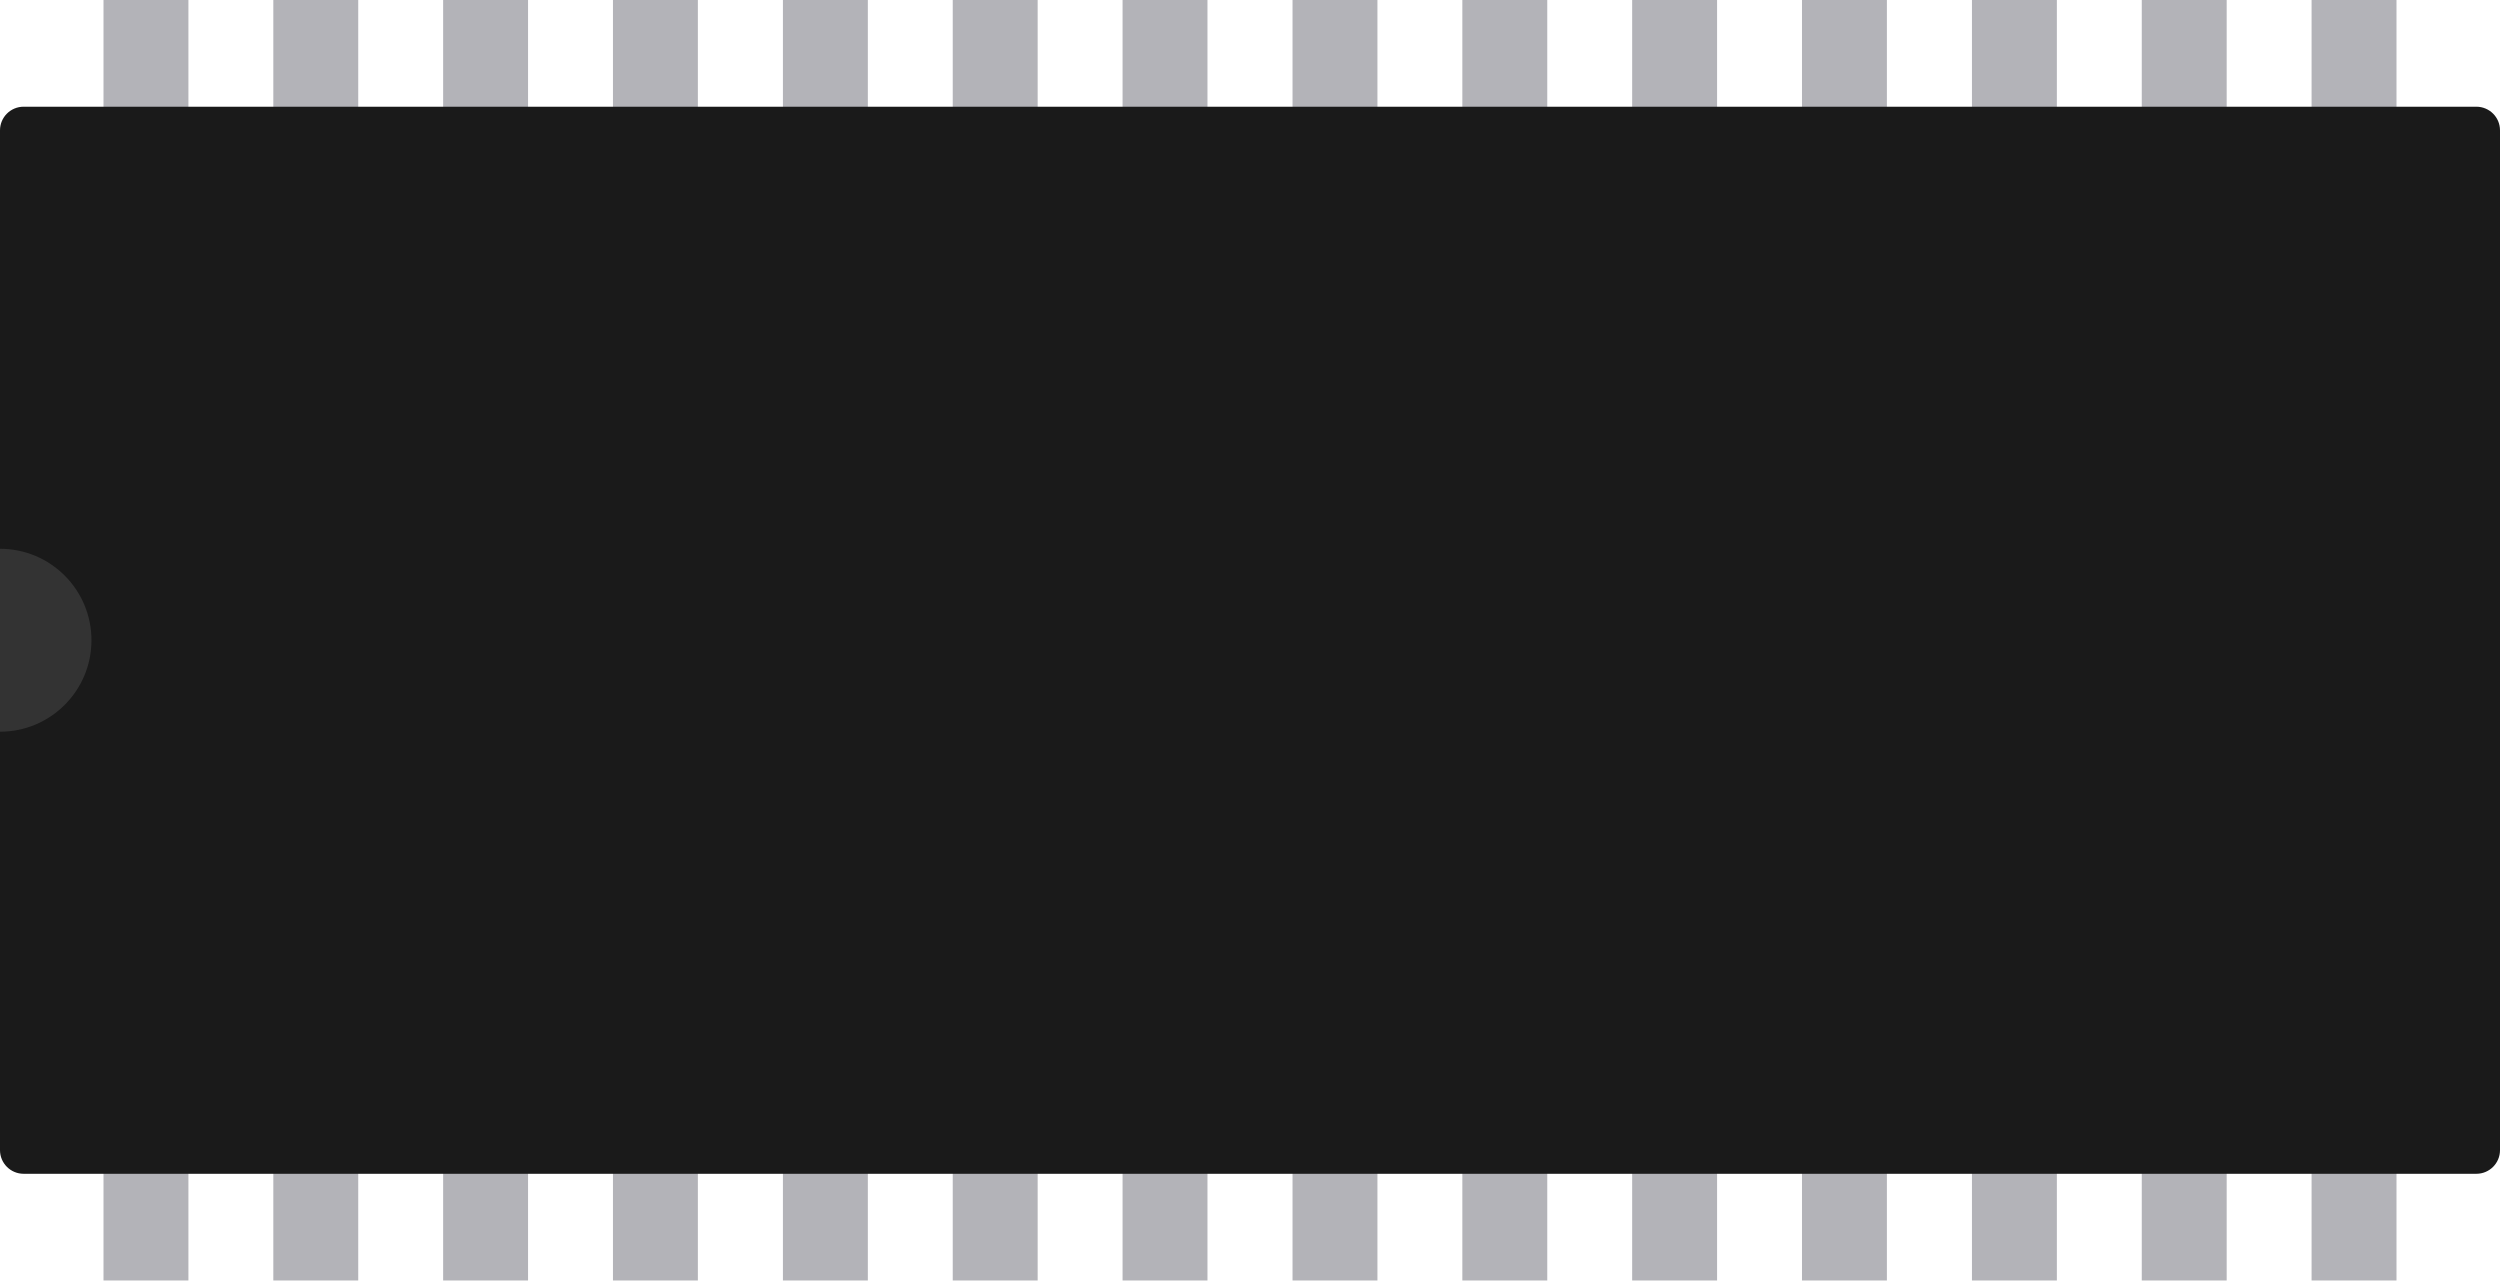
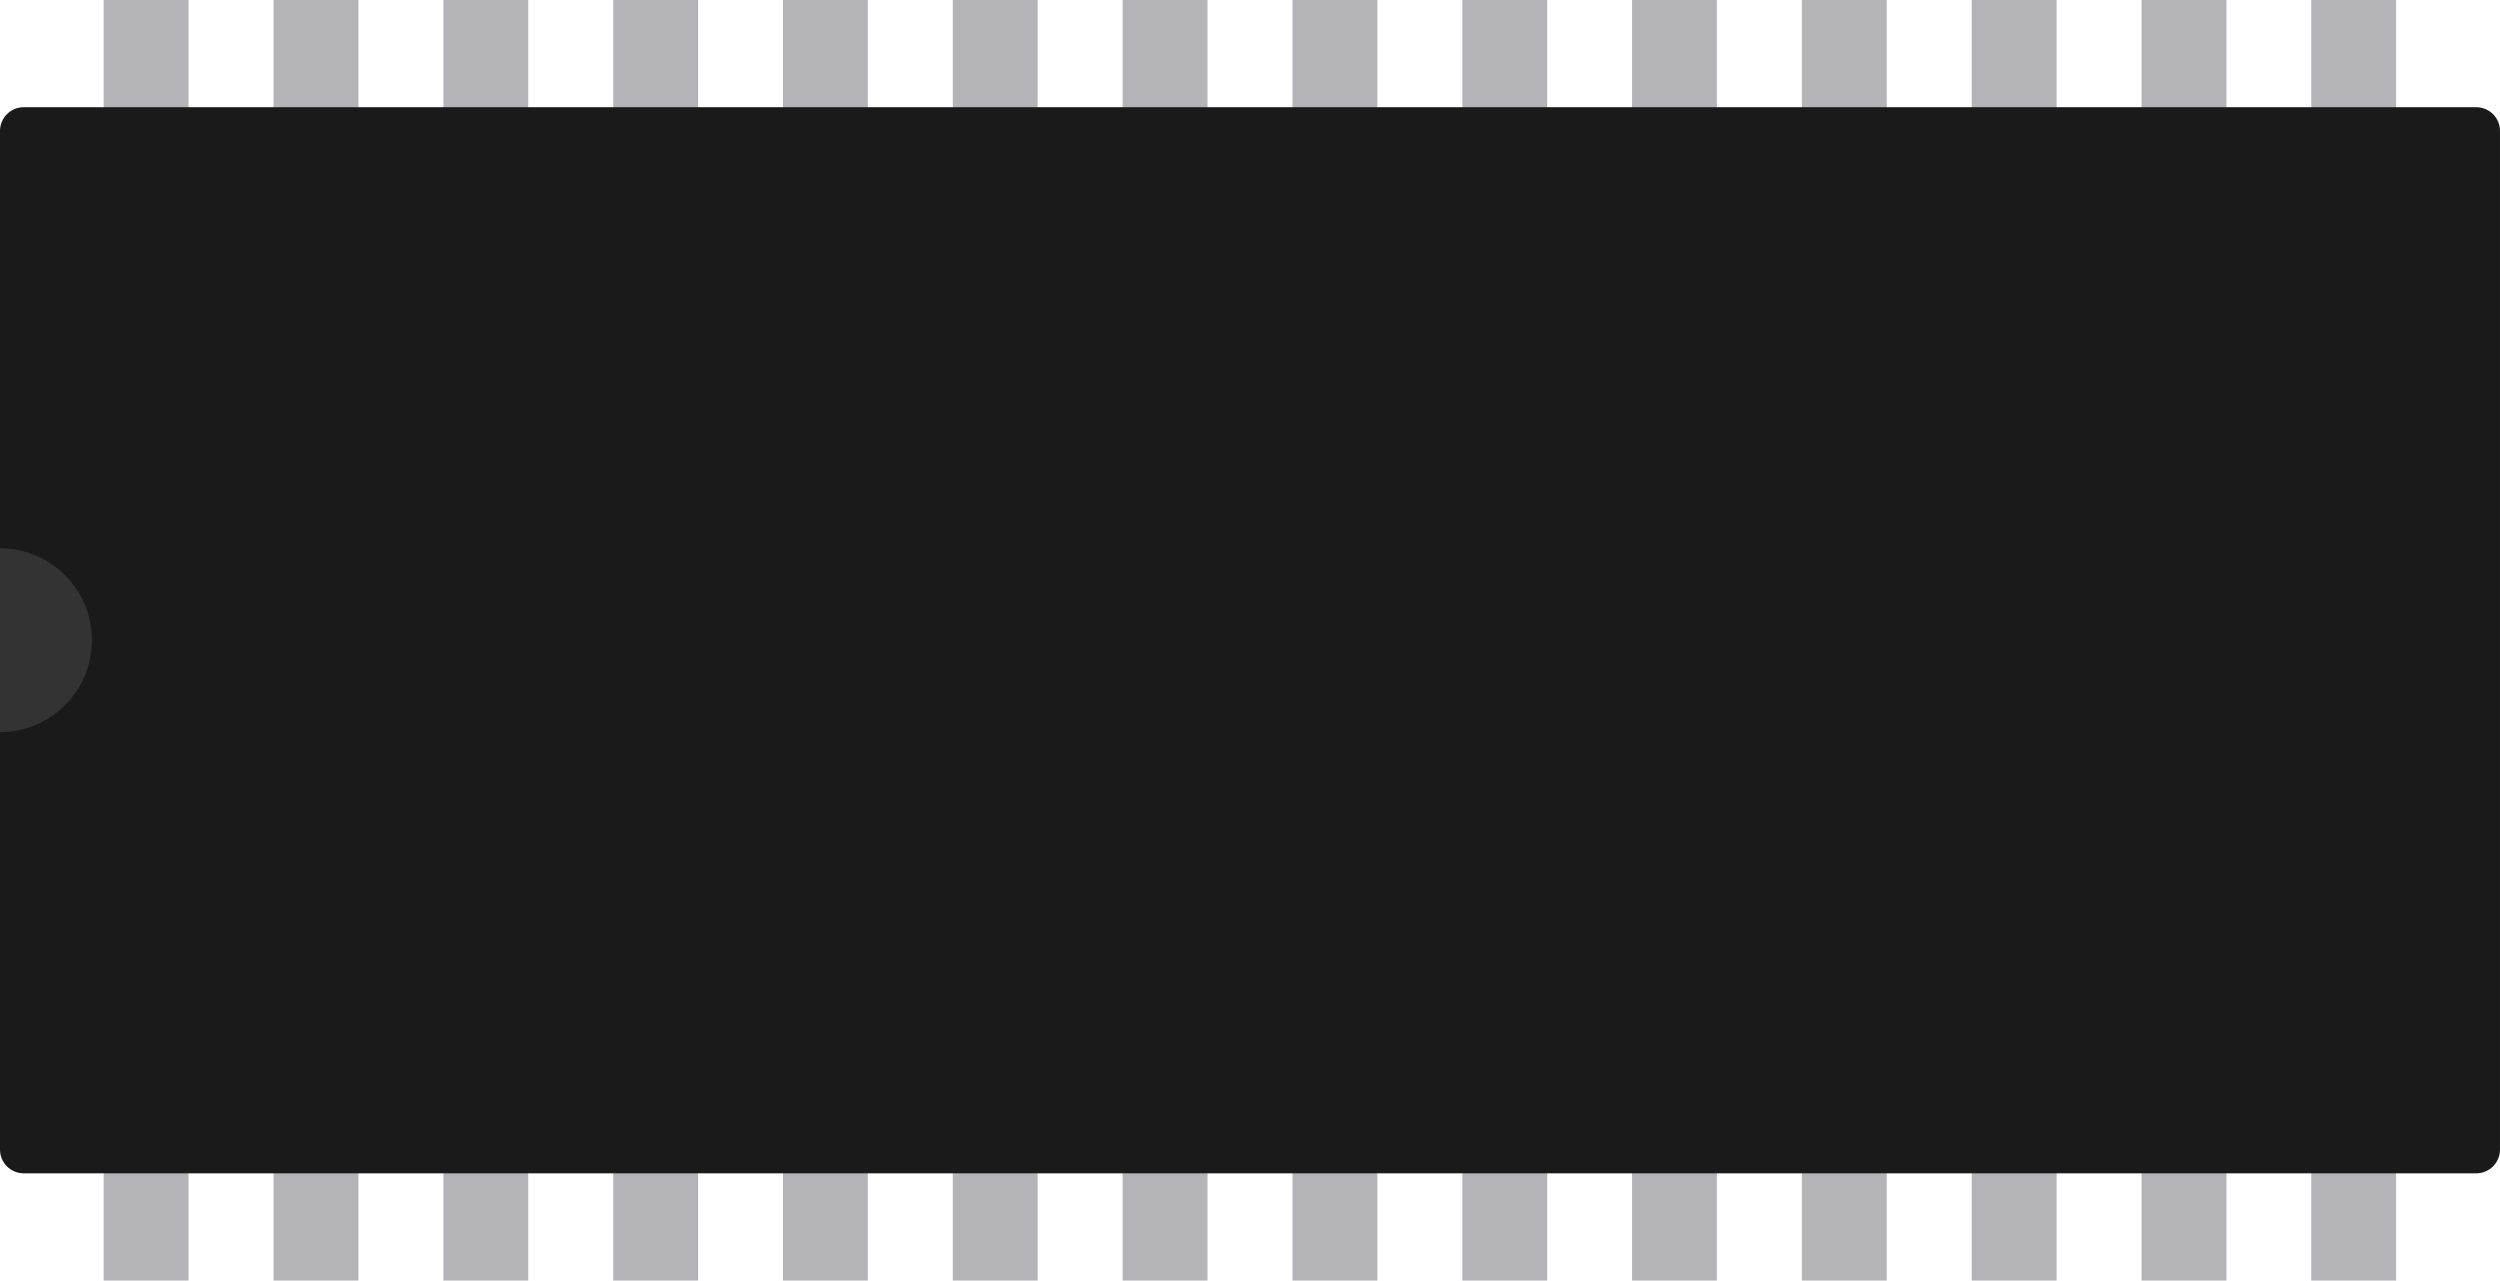
- <svg xmlns="http://www.w3.org/2000/svg" viewBox="0 0 164 84" width="164" height="84">
-   <rect x="6.79" y="0" width="5.57" height="9" fill="#b3b3b8" />
-   <rect x="6.79" y="75" width="5.57" height="9" fill="#b3b3b8" />
-   <rect x="17.93" y="0" width="5.57" height="9" fill="#b3b3b8" />
-   <rect x="17.93" y="75" width="5.57" height="9" fill="#b3b3b8" />
-   <rect x="29.07" y="0" width="5.57" height="9" fill="#b3b3b8" />
-   <rect x="29.07" y="75" width="5.57" height="9" fill="#b3b3b8" />
-   <rect x="40.21" y="0" width="5.57" height="9" fill="#b3b3b8" />
-   <rect x="40.21" y="75" width="5.57" height="9" fill="#b3b3b8" />
-   <rect x="51.36" y="0" width="5.57" height="9" fill="#b3b3b8" />
-   <rect x="51.36" y="75" width="5.57" height="9" fill="#b3b3b8" />
-   <rect x="62.5" y="0" width="5.57" height="9" fill="#b3b3b8" />
-   <rect x="62.5" y="75" width="5.57" height="9" fill="#b3b3b8" />
-   <rect x="73.64" y="0" width="5.57" height="9" fill="#b3b3b8" />
-   <rect x="73.64" y="75" width="5.57" height="9" fill="#b3b3b8" />
-   <rect x="84.79" y="0" width="5.57" height="9" fill="#b3b3b8" />
-   <rect x="84.79" y="75" width="5.57" height="9" fill="#b3b3b8" />
-   <rect x="95.93" y="0" width="5.57" height="9" fill="#b3b3b8" />
-   <rect x="95.93" y="75" width="5.57" height="9" fill="#b3b3b8" />
-   <rect x="107.07" y="0" width="5.57" height="9" fill="#b3b3b8" />
-   <rect x="107.07" y="75" width="5.57" height="9" fill="#b3b3b8" />
-   <rect x="118.21" y="0" width="5.57" height="9" fill="#b3b3b8" />
-   <rect x="118.21" y="75" width="5.57" height="9" fill="#b3b3b8" />
-   <rect x="129.36" y="0" width="5.57" height="9" fill="#b3b3b8" />
-   <rect x="129.36" y="75" width="5.57" height="9" fill="#b3b3b8" />
-   <rect x="140.5" y="0" width="5.57" height="9" fill="#b3b3b8" />
-   <rect x="140.5" y="75" width="5.57" height="9" fill="#b3b3b8" />
-   <rect x="151.64" y="0" width="5.57" height="9" fill="#b3b3b8" />
-   <rect x="151.64" y="75" width="5.57" height="9" fill="#b3b3b8" />
-   <rect x="0" y="7" width="164" height="70" rx="1.55" fill="#1a1a1a" />
-   <path d="M0 36 a6 6 0 0 1 0 12 Z" fill="#333333" />
+ <svg xmlns="http://www.w3.org/2000/svg" viewBox="0 0 163.231 83.606" width="163.231" height="83.606">
+   <rect x="6.77" y="0" width="5.54" height="9" fill="#b3b3b8" />
+   <rect x="6.77" y="74.61" width="5.54" height="9" fill="#b3b3b8" />
+   <rect x="17.86" y="0" width="5.54" height="9" fill="#b3b3b8" />
+   <rect x="17.86" y="74.61" width="5.54" height="9" fill="#b3b3b8" />
+   <rect x="28.95" y="0" width="5.54" height="9" fill="#b3b3b8" />
+   <rect x="28.95" y="74.61" width="5.54" height="9" fill="#b3b3b8" />
+   <rect x="40.04" y="0" width="5.54" height="9" fill="#b3b3b8" />
+   <rect x="40.04" y="74.61" width="5.54" height="9" fill="#b3b3b8" />
+   <rect x="51.12" y="0" width="5.54" height="9" fill="#b3b3b8" />
+   <rect x="51.12" y="74.61" width="5.54" height="9" fill="#b3b3b8" />
+   <rect x="62.21" y="0" width="5.54" height="9" fill="#b3b3b8" />
+   <rect x="62.21" y="74.61" width="5.54" height="9" fill="#b3b3b8" />
+   <rect x="73.3" y="0" width="5.54" height="9" fill="#b3b3b8" />
+   <rect x="73.3" y="74.61" width="5.54" height="9" fill="#b3b3b8" />
+   <rect x="84.39" y="0" width="5.54" height="9" fill="#b3b3b8" />
+   <rect x="84.39" y="74.61" width="5.54" height="9" fill="#b3b3b8" />
+   <rect x="95.48" y="0" width="5.54" height="9" fill="#b3b3b8" />
+   <rect x="95.48" y="74.61" width="5.54" height="9" fill="#b3b3b8" />
+   <rect x="106.56" y="0" width="5.54" height="9" fill="#b3b3b8" />
+   <rect x="106.56" y="74.61" width="5.54" height="9" fill="#b3b3b8" />
+   <rect x="117.65" y="0" width="5.54" height="9" fill="#b3b3b8" />
+   <rect x="117.65" y="74.61" width="5.54" height="9" fill="#b3b3b8" />
+   <rect x="128.74" y="0" width="5.54" height="9" fill="#b3b3b8" />
+   <rect x="128.74" y="74.61" width="5.54" height="9" fill="#b3b3b8" />
+   <rect x="139.83" y="0" width="5.54" height="9" fill="#b3b3b8" />
+   <rect x="139.83" y="74.61" width="5.54" height="9" fill="#b3b3b8" />
+   <rect x="150.91" y="0" width="5.54" height="9" fill="#b3b3b8" />
+   <rect x="150.91" y="74.61" width="5.54" height="9" fill="#b3b3b8" />
+   <rect x="0" y="7" width="163.23" height="69.61" rx="1.55" fill="#1a1a1a" />
+   <path d="M0 35.8 a6 6 0 0 1 0 12 Z" fill="#333333" />
</svg>
